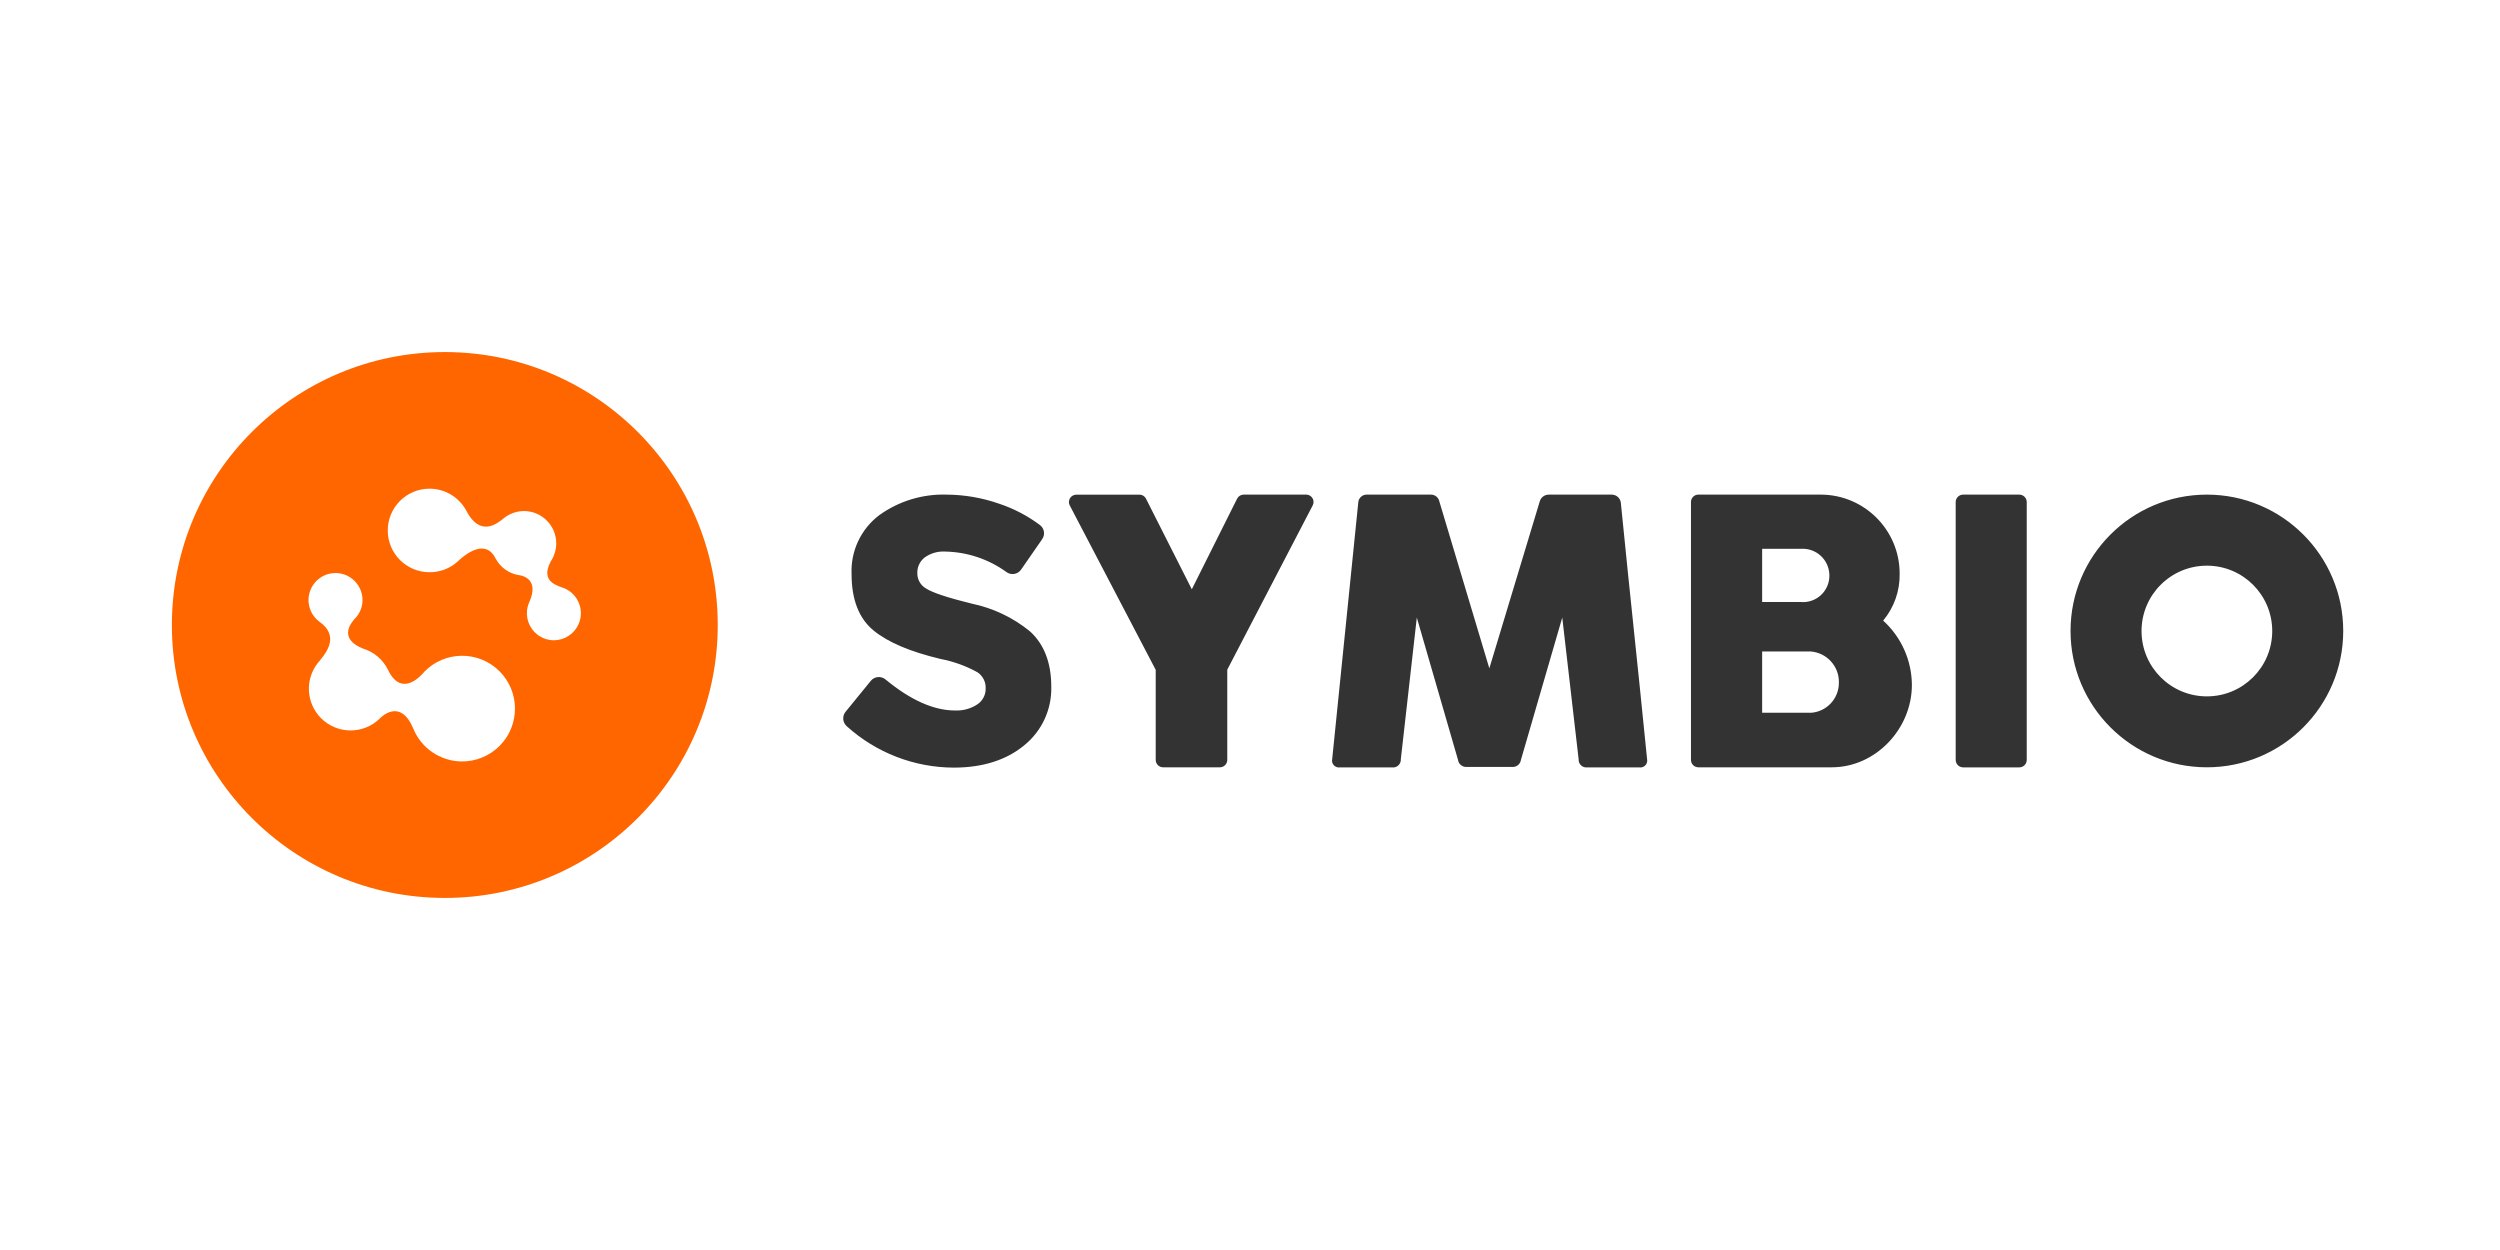
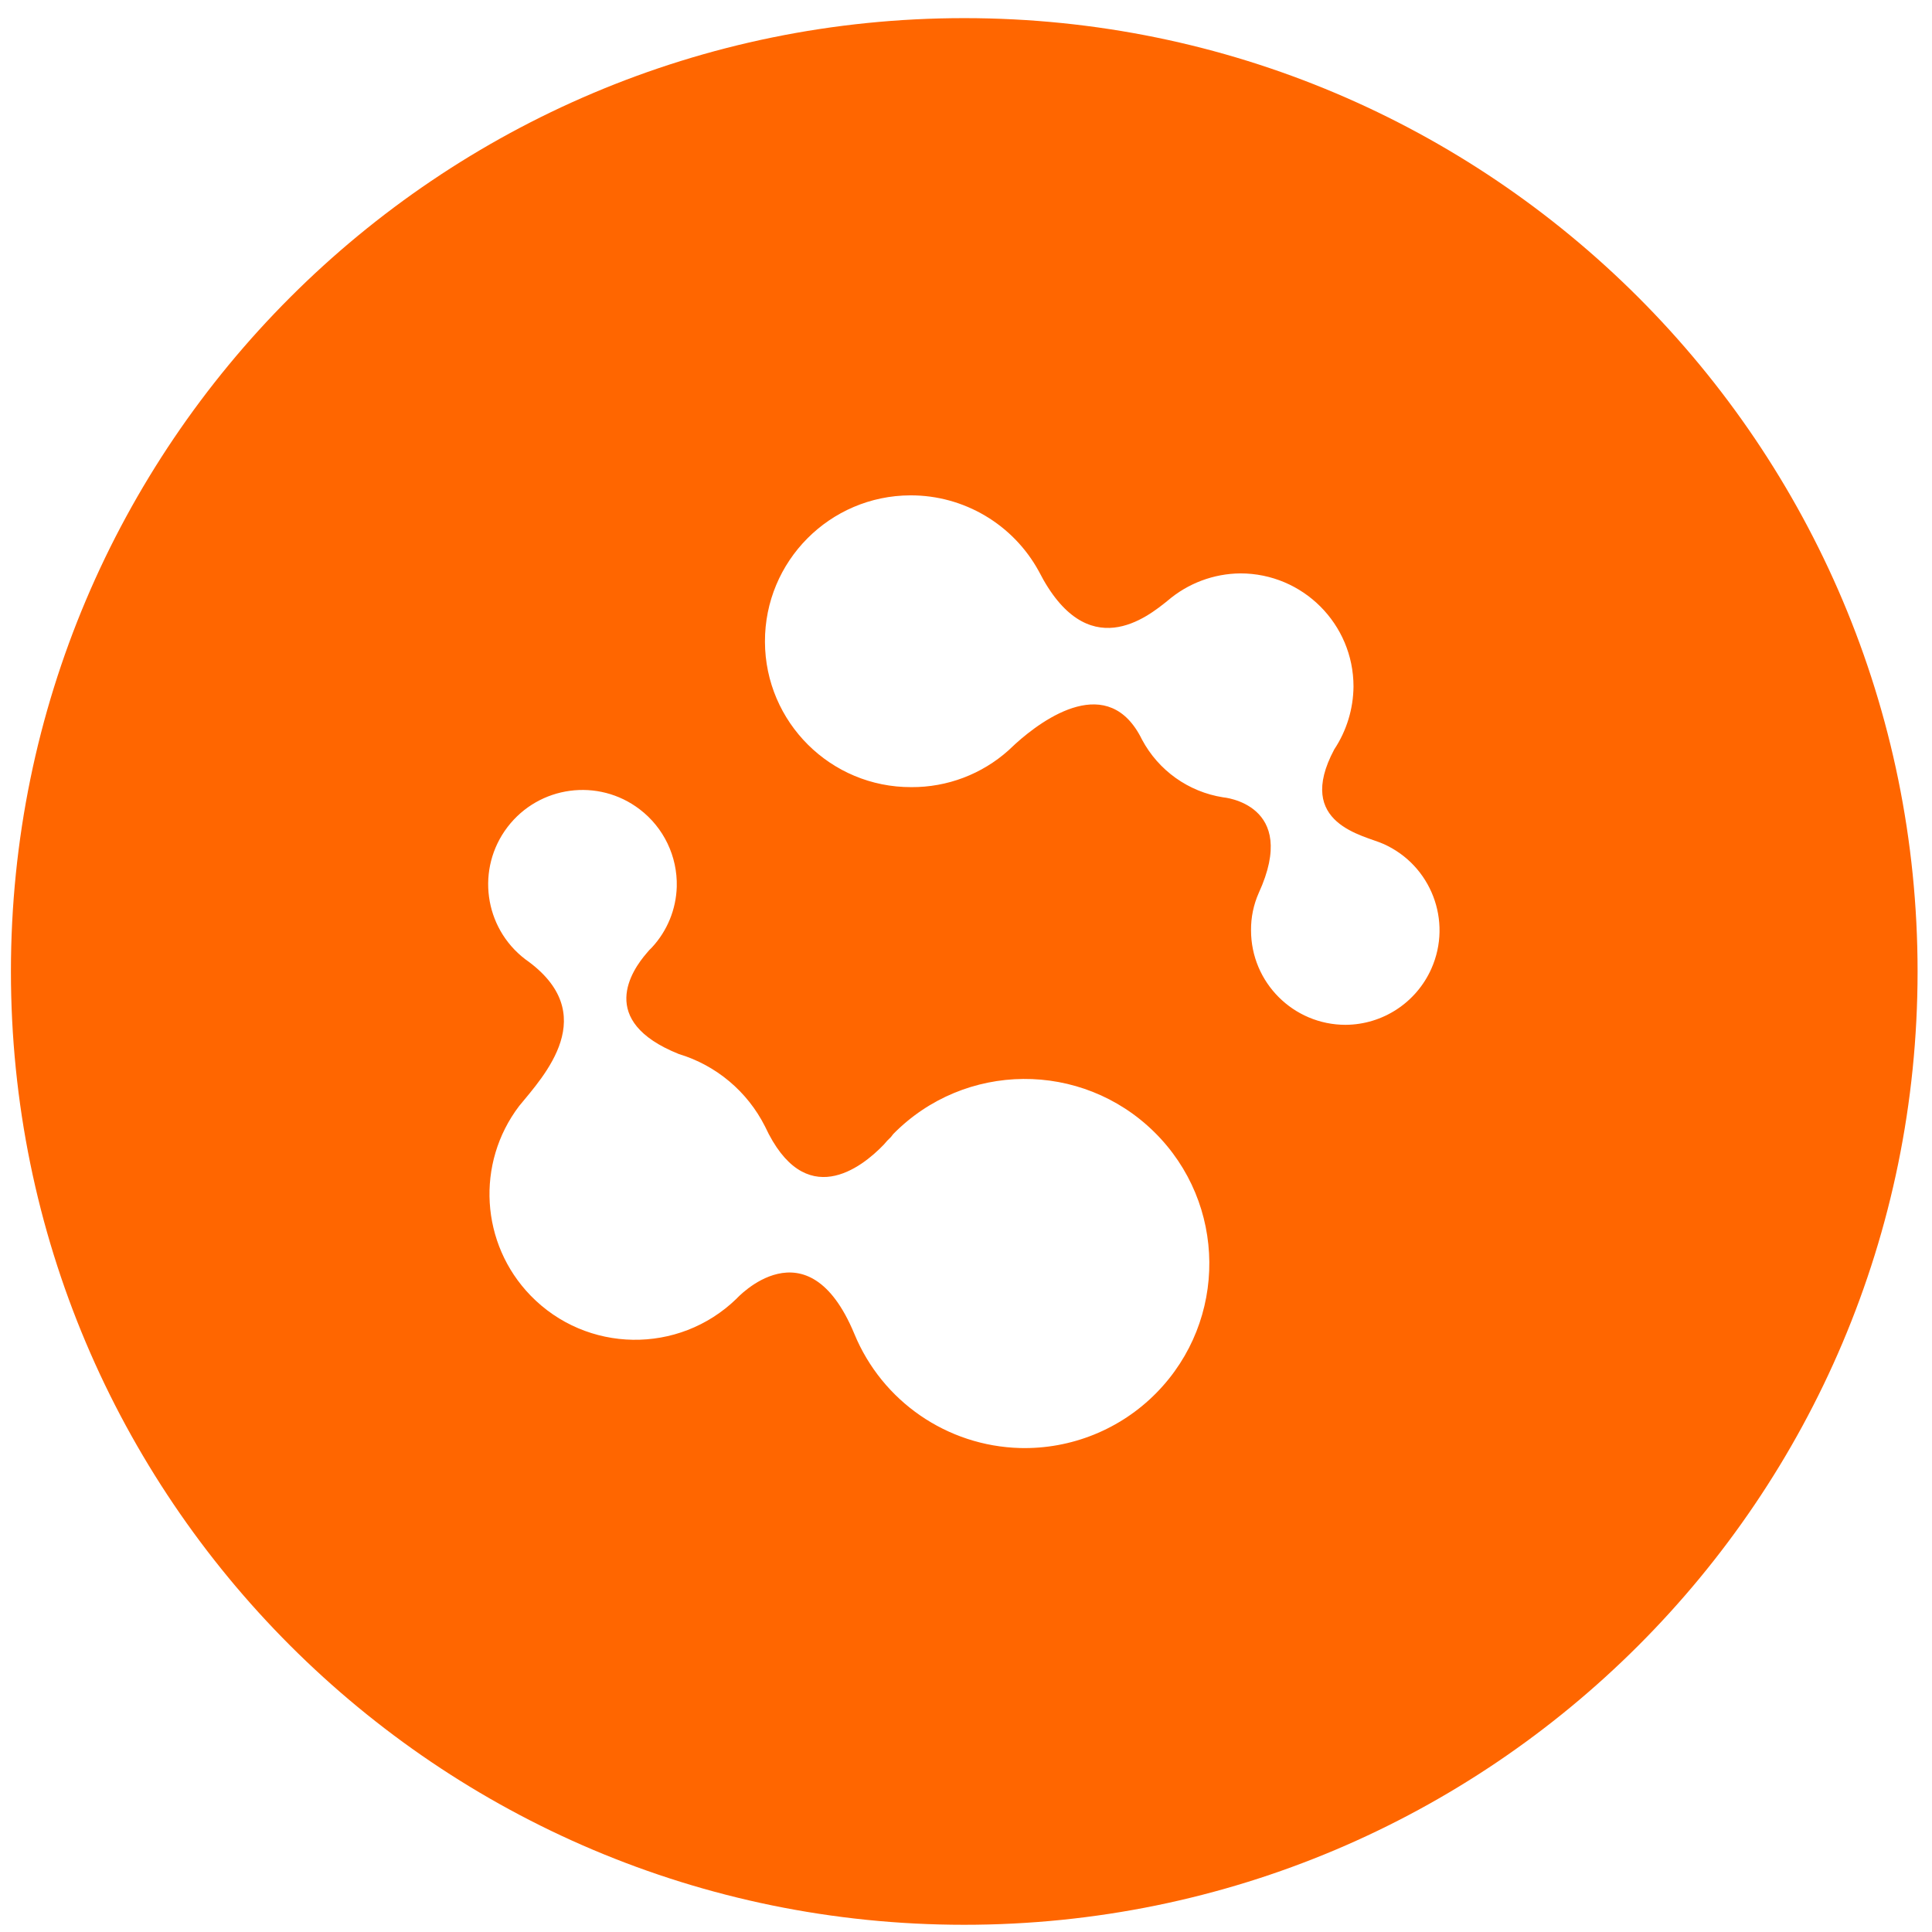
- <svg xmlns="http://www.w3.org/2000/svg" version="1.1" id="svg81711" x="0px" y="0px" width="800px" height="400px" viewBox="0 0 800 400" enable-background="new 0 0 800 400" xml:space="preserve">
+ <svg xmlns="http://www.w3.org/2000/svg" version="1.1" id="svg81711" x="0px" y="0px" width="300px" height="300px" viewBox="54 111 177 177" enable-background="new 0 0 300 300" xml:space="preserve">
  <g id="logo">
    <path fill="#FF6600" d="M142.36,112.661c-48.234-0.012-87.347,39.083-87.359,87.32c-0.011,48.234,39.083,87.347,87.319,87.358   c48.234,0.012,87.347-39.081,87.359-87.318c0-0.007,0-0.014,0-0.019C229.679,151.772,190.588,112.674,142.36,112.661z    M147.456,243.661c-6.686-0.179-12.641-4.28-15.188-10.466c-4.308-10.36-10.795-3.212-10.795-3.212   c-5.291,5.13-13.74,4.996-18.87-0.298c-4.585-4.734-5.028-12.109-1.042-17.357c2.258-2.757,7.667-8.455,0.559-13.448   c-3.792-2.896-4.519-8.317-1.622-12.112c2.896-3.792,8.319-4.519,12.111-1.62c2.202,1.679,3.463,4.313,3.393,7.082   c-0.059,2.072-0.87,4.054-2.278,5.572l-0.249,0.249l-0.23,0.27c-1.345,1.554-4.599,6.217,2.942,9.242   c3.43,1.035,6.284,3.433,7.897,6.631c3.667,7.896,8.866,3.771,10.877,1.679c0.206-0.25,0.436-0.498,0.662-0.704l0.209-0.271   c6.547-6.658,17.254-6.744,23.91-0.194c6.658,6.548,6.744,17.253,0.197,23.909C156.657,241.951,152.137,243.777,147.456,243.661z    M177.276,204.889c-4.784,0-8.663-3.876-8.663-8.659l0,0c-0.011-1.179,0.229-2.344,0.706-3.421c3.75-8.183-3.274-8.764-3.274-8.764   c-3.165-0.499-5.911-2.458-7.418-5.283c-3.047-6.217-9.014-1.948-11.583,0.372l-0.643,0.602c-2.447,2.193-5.623,3.397-8.91,3.377   c-7.381,0.025-13.386-5.939-13.41-13.319c-0.024-7.381,5.939-13.388,13.321-13.412c4.905-0.017,9.425,2.658,11.774,6.963   c4.437,8.704,9.989,4.144,11.813,2.673c1.855-1.586,4.211-2.466,6.651-2.487c5.722,0,10.361,4.64,10.361,10.36   c-0.017,2.051-0.63,4.054-1.761,5.762c-3.668,6.859,2.777,7.874,4.497,8.661c4.371,1.942,6.341,7.06,4.398,11.432   C183.752,202.854,180.679,204.87,177.276,204.889z" />
  </g>
-   <g>
-     <path fill="#333333" d="M329.614,202.052c-5.403-4.419-11.797-7.464-18.635-8.884c-7.661-1.884-12.61-3.518-14.661-4.865   c-1.739-0.999-2.798-2.861-2.773-4.865c-0.074-1.932,0.772-3.783,2.28-4.991c1.905-1.399,4.242-2.086,6.604-1.947   c7.102,0.127,13.993,2.44,19.731,6.626c1.514,1.028,3.567,0.637,4.599-0.869l6.73-9.711c1.023-1.443,0.72-3.438-0.685-4.515   c-3.938-2.948-8.317-5.247-12.982-6.812c-5.41-1.905-11.101-2.899-16.836-2.94c-7.74-0.256-15.351,2.059-21.636,6.583   c-5.884,4.459-9.193,11.53-8.845,18.907c0,8.096,2.362,14.163,7.042,17.992c4.678,3.831,11.761,6.79,21.454,9.112   c4.133,0.785,8.121,2.225,11.801,4.266c1.682,1.121,2.668,3.03,2.608,5.053c0.081,2.005-0.854,3.918-2.483,5.091   c-2.159,1.473-4.739,2.198-7.352,2.071c-6.77,0-14.224-3.333-22.198-9.916c-0.688-0.583-1.586-0.858-2.484-0.768   c-0.877,0.084-1.682,0.516-2.236,1.199l-8.076,9.9c-1.128,1.391-0.963,3.424,0.371,4.617c9.392,8.492,21.588,13.214,34.251,13.251   c9.233,0,16.812-2.403,22.529-7.122c5.655-4.561,8.866-11.498,8.675-18.762C336.428,212.012,334.046,206.089,329.614,202.052z    M648.557,160.659c0-1.315-1.068-2.381-2.382-2.381h-17.973c-1.314,0-2.382,1.065-2.382,2.381v82.515   c0,1.314,1.067,2.384,2.382,2.384h17.973c1.313,0,2.382-1.069,2.382-2.384V160.659L648.557,160.659z M434.639,160.866   c0.056-1.484,1.306-2.644,2.79-2.587c0.008,0,0.016,0,0.024,0h20.333c1.367-0.064,2.569,0.892,2.82,2.236l15.982,53.359   l16.111-53.359c0.353-1.347,1.591-2.273,2.981-2.236h20.103c1.478,0.012,2.715,1.122,2.881,2.587   c3.563,35.78,4.618,44.126,8.407,82.103c0.234,1.188-0.537,2.341-1.731,2.577c-0.262,0.051-0.53,0.055-0.797,0.012h-16.565   c-1.346,0.195-2.596-0.737-2.794-2.084c-0.024-0.169-0.032-0.337-0.021-0.505l-5.24-45.349l-13.229,45.554   c-0.17,1.182-1.117,2.099-2.302,2.237h-15.445c-1.222-0.096-2.212-1.024-2.381-2.237L453.38,197.62l-5.117,45.349   c0.077,1.368-0.975,2.539-2.346,2.616c-0.178,0.008-0.355,0-0.533-0.027h-16.565c-1.192,0.204-2.329-0.598-2.536-1.793   c-0.045-0.263-0.041-0.535,0.013-0.796L434.639,160.866z M602.611,198.594c3.502-4.201,5.376-9.524,5.278-14.992   c0.023-13.948-11.252-25.279-25.2-25.324h-39.342c-1.254,0.064-2.237,1.104-2.237,2.362v82.534c0,1.302,1.056,2.363,2.361,2.363   h42.715c13.938,0,25.617-12.22,25.617-26.381C611.75,211.317,608.413,203.861,602.611,198.594z M563.887,175.61h12.61   c4.719-0.197,8.703,3.471,8.896,8.19c0.005,0.113,0.009,0.227,0.009,0.34c0.062,4.654-3.665,8.474-8.319,8.534   c-0.258,0.003-0.514-0.005-0.772-0.026h-12.424V175.61z M579.437,228.078h-15.55v-19.607h15.55   c5.128,0.403,9.067,4.712,9.007,9.855c0.097,5.168-3.906,9.483-9.066,9.775L579.437,228.078z M366.719,159.583l14.661,28.988   l14.494-28.988c0.396-0.787,1.193-1.289,2.07-1.305h20.048c1.302,0.009,2.35,1.075,2.342,2.379   c-0.004,0.375-0.098,0.746-0.271,1.079l-27.334,52.552v28.886c0,1.302-1.056,2.363-2.358,2.363h-18.183   c-1.302,0-2.361-1.062-2.361-2.363l0,0v-28.823l-27.496-52.594c-0.607-1.154-0.163-2.581,0.99-3.188   c0.336-0.173,0.704-0.266,1.08-0.27h20.108C365.434,158.253,366.299,158.755,366.719,159.583z M706.202,158.278   c-24.095,0-43.629,19.533-43.629,43.629c0,24.095,19.534,43.63,43.629,43.63c24.097,0,43.63-19.535,43.63-43.63l0,0   C749.832,177.811,730.299,158.278,706.202,158.278z M706.202,222.839c-11.55,0-20.911-9.36-20.911-20.911   c0-11.55,9.361-20.913,20.911-20.913s20.913,9.363,20.913,20.913C727.115,213.479,717.752,222.839,706.202,222.839L706.202,222.839   z" />
-   </g>
</svg>
